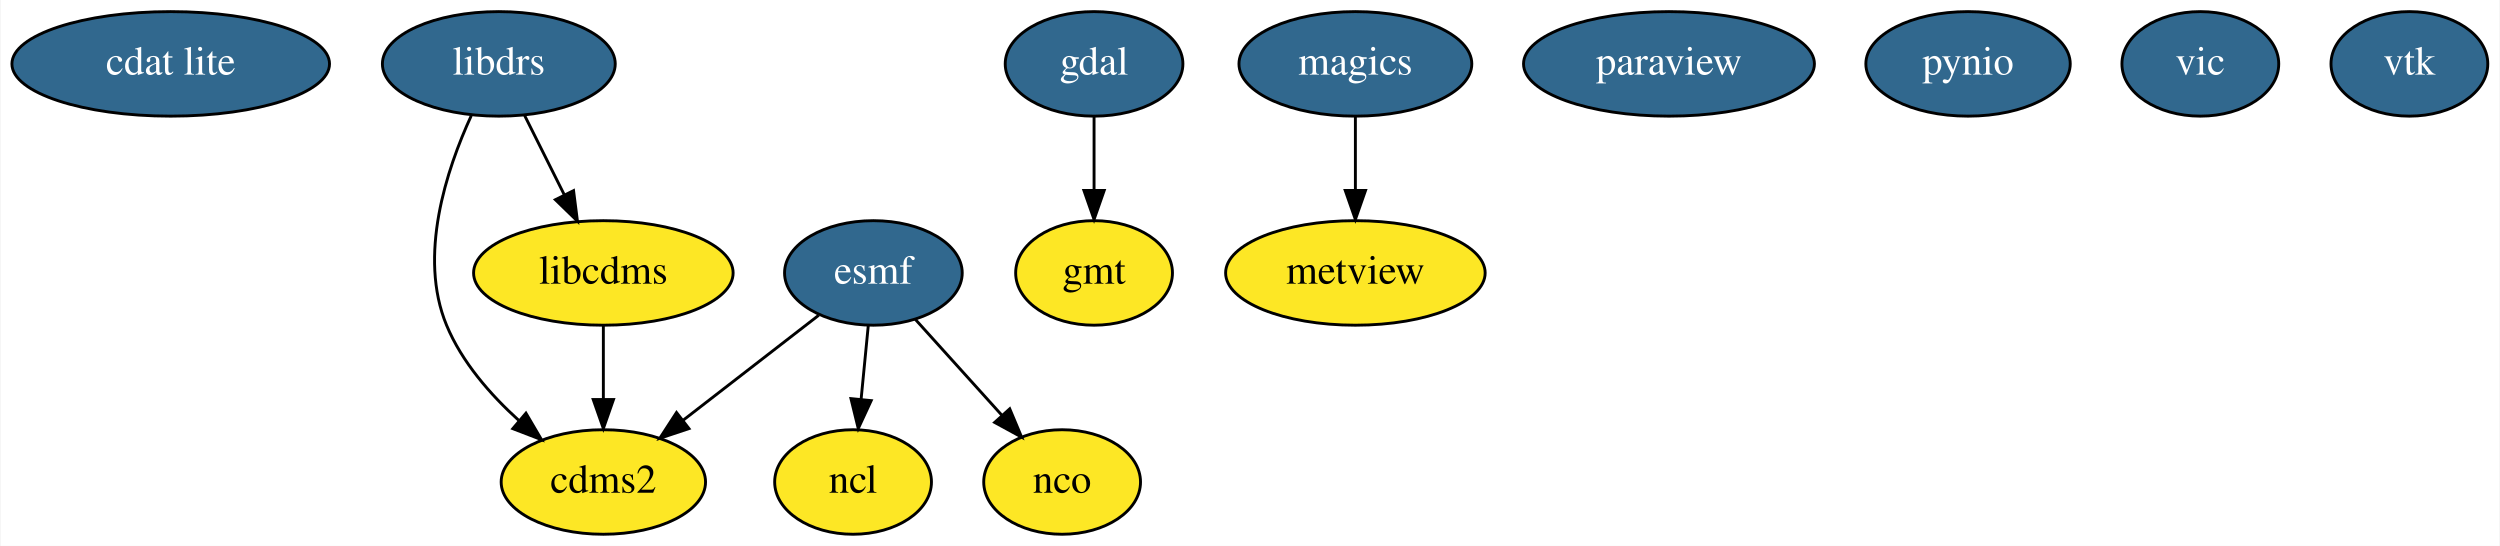
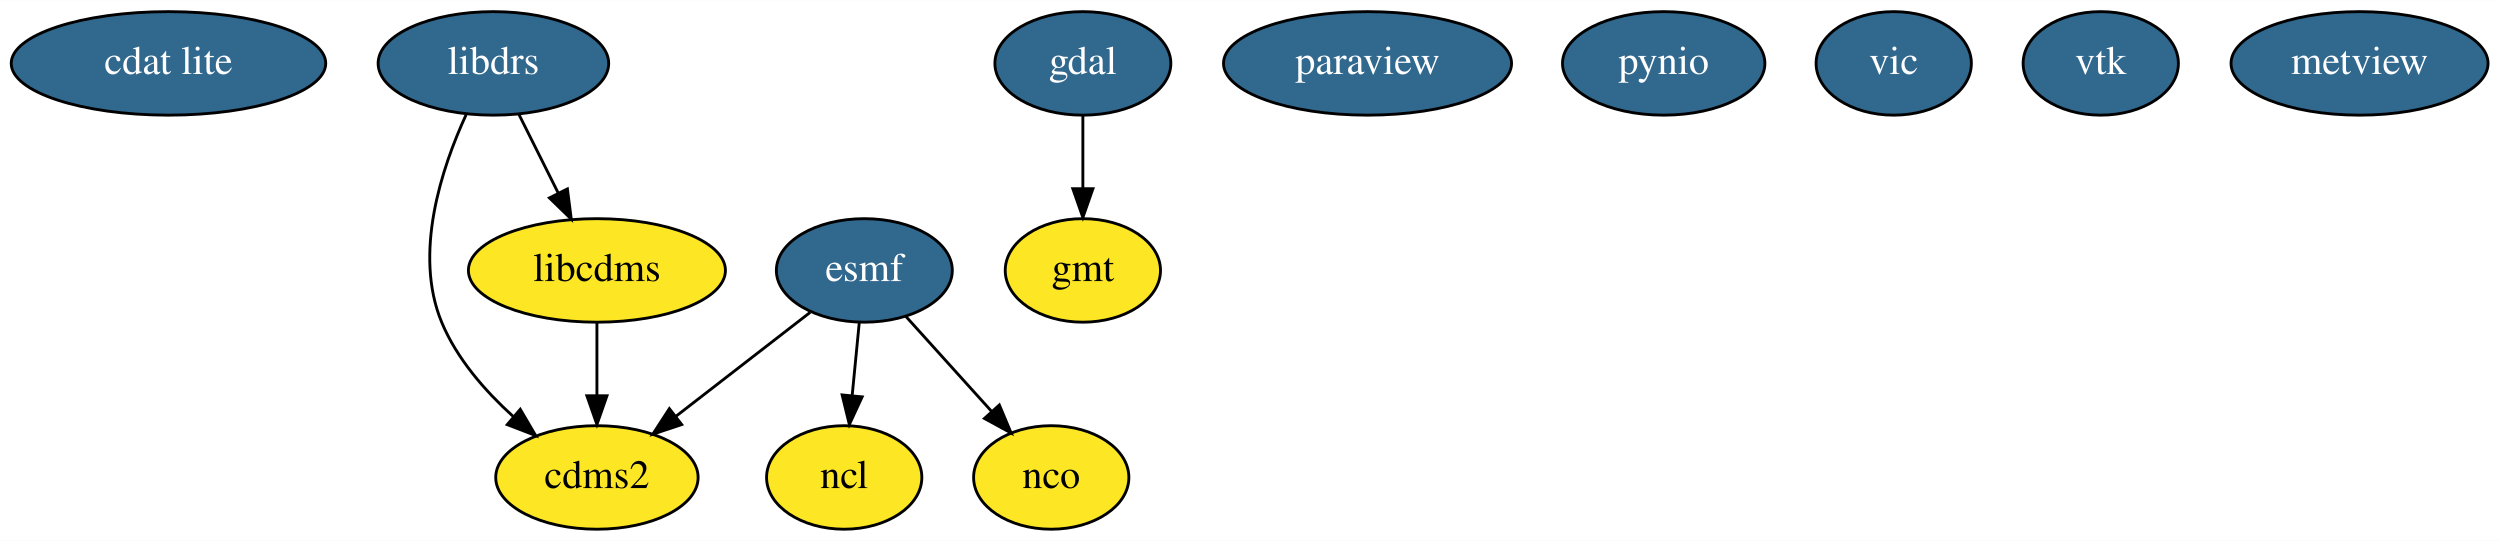
- <svg xmlns="http://www.w3.org/2000/svg" width="861pt" height="188pt" viewBox="0.00 0.00 860.60 188.00">
+ <svg xmlns="http://www.w3.org/2000/svg" width="869pt" height="188pt" viewBox="0.00 0.00 869.44 188.00">
  <g id="graph0" class="graph" transform="scale(1 1) rotate(0) translate(4 184)">
-     <polygon fill="#ffffff" stroke="transparent" points="-4,4 -4,-184 856.595,-184 856.595,4 -4,4" />
+     <polygon fill="#ffffff" stroke="transparent" points="-4,4 -4,-184 865.441,-184 865.441,4 -4,4" />
    <g id="node1" class="node">
      <ellipse fill="#31688e" stroke="#000000" cx="54.595" cy="-162" rx="54.691" ry="18" />
      <text text-anchor="middle" x="54.595" y="-158.3" font-family="Times,serif" font-size="14.00" fill="#ffffff">cdat lite</text>
    </g>
    <g id="node2" class="node">
      <ellipse fill="#fde725" stroke="#000000" cx="203.595" cy="-18" rx="35.194" ry="18" />
      <text text-anchor="middle" x="203.595" y="-14.3" font-family="Times,serif" font-size="14.00" fill="#000000">cdms2</text>
    </g>
    <g id="node3" class="node">
      <ellipse fill="#31688e" stroke="#000000" cx="296.595" cy="-90" rx="30.595" ry="18" />
      <text text-anchor="middle" x="296.595" y="-86.3" font-family="Times,serif" font-size="14.00" fill="#ffffff">esmf</text>
    </g>
    <g id="edge1" class="edge">
      <path fill="none" stroke="#000000" d="M277.775,-75.43C264.34,-65.029 246.059,-50.875 231.006,-39.221" />
      <polygon fill="#000000" stroke="#000000" points="233.077,-36.398 223.027,-33.044 228.792,-41.934 233.077,-36.398" />
    </g>
-     <g id="node9" class="node">
+     <g id="node8" class="node">
      <ellipse fill="#fde725" stroke="#000000" cx="289.595" cy="-18" rx="27" ry="18" />
      <text text-anchor="middle" x="289.595" y="-14.3" font-family="Times,serif" font-size="14.00" fill="#000000">ncl</text>
    </g>
    <g id="edge2" class="edge">
      <path fill="none" stroke="#000000" d="M294.829,-71.831C294.08,-64.131 293.19,-54.974 292.358,-46.417" />
      <polygon fill="#000000" stroke="#000000" points="295.837,-46.028 291.385,-36.413 288.87,-46.705 295.837,-46.028" />
    </g>
-     <g id="node10" class="node">
+     <g id="node9" class="node">
      <ellipse fill="#fde725" stroke="#000000" cx="361.595" cy="-18" rx="27" ry="18" />
      <text text-anchor="middle" x="361.595" y="-14.3" font-family="Times,serif" font-size="14.00" fill="#000000">nco</text>
    </g>
    <g id="edge3" class="edge">
      <path fill="none" stroke="#000000" d="M311.021,-74.021C319.809,-64.286 331.182,-51.688 340.917,-40.905" />
      <polygon fill="#000000" stroke="#000000" points="343.553,-43.208 347.656,-33.44 338.357,-38.518 343.553,-43.208" />
    </g>
    <g id="node4" class="node">
      <ellipse fill="#31688e" stroke="#000000" cx="372.595" cy="-162" rx="30.595" ry="18" />
      <text text-anchor="middle" x="372.595" y="-158.3" font-family="Times,serif" font-size="14.00" fill="#ffffff">gdal</text>
    </g>
    <g id="node5" class="node">
      <ellipse fill="#fde725" stroke="#000000" cx="372.595" cy="-90" rx="27" ry="18" />
      <text text-anchor="middle" x="372.595" y="-86.3" font-family="Times,serif" font-size="14.00" fill="#000000">gmt</text>
    </g>
    <g id="edge4" class="edge">
      <path fill="none" stroke="#000000" d="M372.595,-143.831C372.595,-136.131 372.595,-126.974 372.595,-118.417" />
      <polygon fill="#000000" stroke="#000000" points="376.095,-118.413 372.595,-108.413 369.095,-118.413 376.095,-118.413" />
    </g>
    <g id="node6" class="node">
      <ellipse fill="#fde725" stroke="#000000" cx="203.595" cy="-90" rx="44.693" ry="18" />
      <text text-anchor="middle" x="203.595" y="-86.3" font-family="Times,serif" font-size="14.00" fill="#000000">libcdms</text>
    </g>
    <g id="edge5" class="edge">
      <path fill="none" stroke="#000000" d="M203.595,-71.831C203.595,-64.131 203.595,-54.974 203.595,-46.417" />
      <polygon fill="#000000" stroke="#000000" points="207.095,-46.413 203.595,-36.413 200.095,-46.413 207.095,-46.413" />
    </g>
    <g id="node7" class="node">
      <ellipse fill="#31688e" stroke="#000000" cx="167.595" cy="-162" rx="40.094" ry="18" />
      <text text-anchor="middle" x="167.595" y="-158.3" font-family="Times,serif" font-size="14.00" fill="#ffffff">libdrs</text>
    </g>
    <g id="edge6" class="edge">
      <path fill="none" stroke="#000000" d="M158.101,-144.154C149.549,-125.555 139.717,-95.849 149.595,-72 154.84,-59.339 164.653,-48.098 174.49,-39.195" />
      <polygon fill="#000000" stroke="#000000" points="176.935,-41.711 182.298,-32.574 172.408,-36.372 176.935,-41.711" />
    </g>
    <g id="edge7" class="edge">
      <path fill="none" stroke="#000000" d="M176.494,-144.202C180.605,-135.981 185.575,-126.041 190.13,-116.93" />
      <polygon fill="#000000" stroke="#000000" points="193.332,-118.352 194.674,-107.843 187.071,-115.222 193.332,-118.352" />
    </g>
-     <g id="node8" class="node">
-       <ellipse fill="#31688e" stroke="#000000" cx="462.595" cy="-162" rx="40.094" ry="18" />
-       <text text-anchor="middle" x="462.595" y="-158.3" font-family="Times,serif" font-size="14.00" fill="#ffffff">magics</text>
-     </g>
-     <g id="node15" class="node">
-       <ellipse fill="#fde725" stroke="#000000" cx="462.595" cy="-90" rx="44.693" ry="18" />
-       <text text-anchor="middle" x="462.595" y="-86.3" font-family="Times,serif" font-size="14.00" fill="#000000">metview</text>
-     </g>
-     <g id="edge8" class="edge">
-       <path fill="none" stroke="#000000" d="M462.595,-143.831C462.595,-136.131 462.595,-126.974 462.595,-118.417" />
-       <polygon fill="#000000" stroke="#000000" points="466.095,-118.413 462.595,-108.413 459.095,-118.413 466.095,-118.413" />
+     <g id="node10" class="node">
+       <ellipse fill="#31688e" stroke="#000000" cx="471.595" cy="-162" rx="50.091" ry="18" />
+       <text text-anchor="middle" x="471.595" y="-158.3" font-family="Times,serif" font-size="14.00" fill="#ffffff">paraview</text>
    </g>
    <g id="node11" class="node">
-       <ellipse fill="#31688e" stroke="#000000" cx="570.595" cy="-162" rx="50.091" ry="18" />
-       <text text-anchor="middle" x="570.595" y="-158.3" font-family="Times,serif" font-size="14.00" fill="#ffffff">paraview</text>
+       <ellipse fill="#31688e" stroke="#000000" cx="574.595" cy="-162" rx="35.194" ry="18" />
+       <text text-anchor="middle" x="574.595" y="-158.3" font-family="Times,serif" font-size="14.00" fill="#ffffff">pynio</text>
    </g>
    <g id="node12" class="node">
-       <ellipse fill="#31688e" stroke="#000000" cx="673.595" cy="-162" rx="35.194" ry="18" />
-       <text text-anchor="middle" x="673.595" y="-158.3" font-family="Times,serif" font-size="14.00" fill="#ffffff">pynio</text>
+       <ellipse fill="#31688e" stroke="#000000" cx="654.595" cy="-162" rx="27" ry="18" />
+       <text text-anchor="middle" x="654.595" y="-158.3" font-family="Times,serif" font-size="14.00" fill="#ffffff">vic</text>
    </g>
    <g id="node13" class="node">
-       <ellipse fill="#31688e" stroke="#000000" cx="753.595" cy="-162" rx="27" ry="18" />
-       <text text-anchor="middle" x="753.595" y="-158.3" font-family="Times,serif" font-size="14.00" fill="#ffffff">vic</text>
+       <ellipse fill="#31688e" stroke="#000000" cx="726.595" cy="-162" rx="27" ry="18" />
+       <text text-anchor="middle" x="726.595" y="-158.3" font-family="Times,serif" font-size="14.00" fill="#ffffff">vtk</text>
    </g>
    <g id="node14" class="node">
-       <ellipse fill="#31688e" stroke="#000000" cx="825.595" cy="-162" rx="27" ry="18" />
-       <text text-anchor="middle" x="825.595" y="-158.3" font-family="Times,serif" font-size="14.00" fill="#ffffff">vtk</text>
+       <ellipse fill="#31688e" stroke="#000000" cx="816.595" cy="-162" rx="44.693" ry="18" />
+       <text text-anchor="middle" x="816.595" y="-158.3" font-family="Times,serif" font-size="14.00" fill="#ffffff">metview</text>
    </g>
  </g>
</svg>
